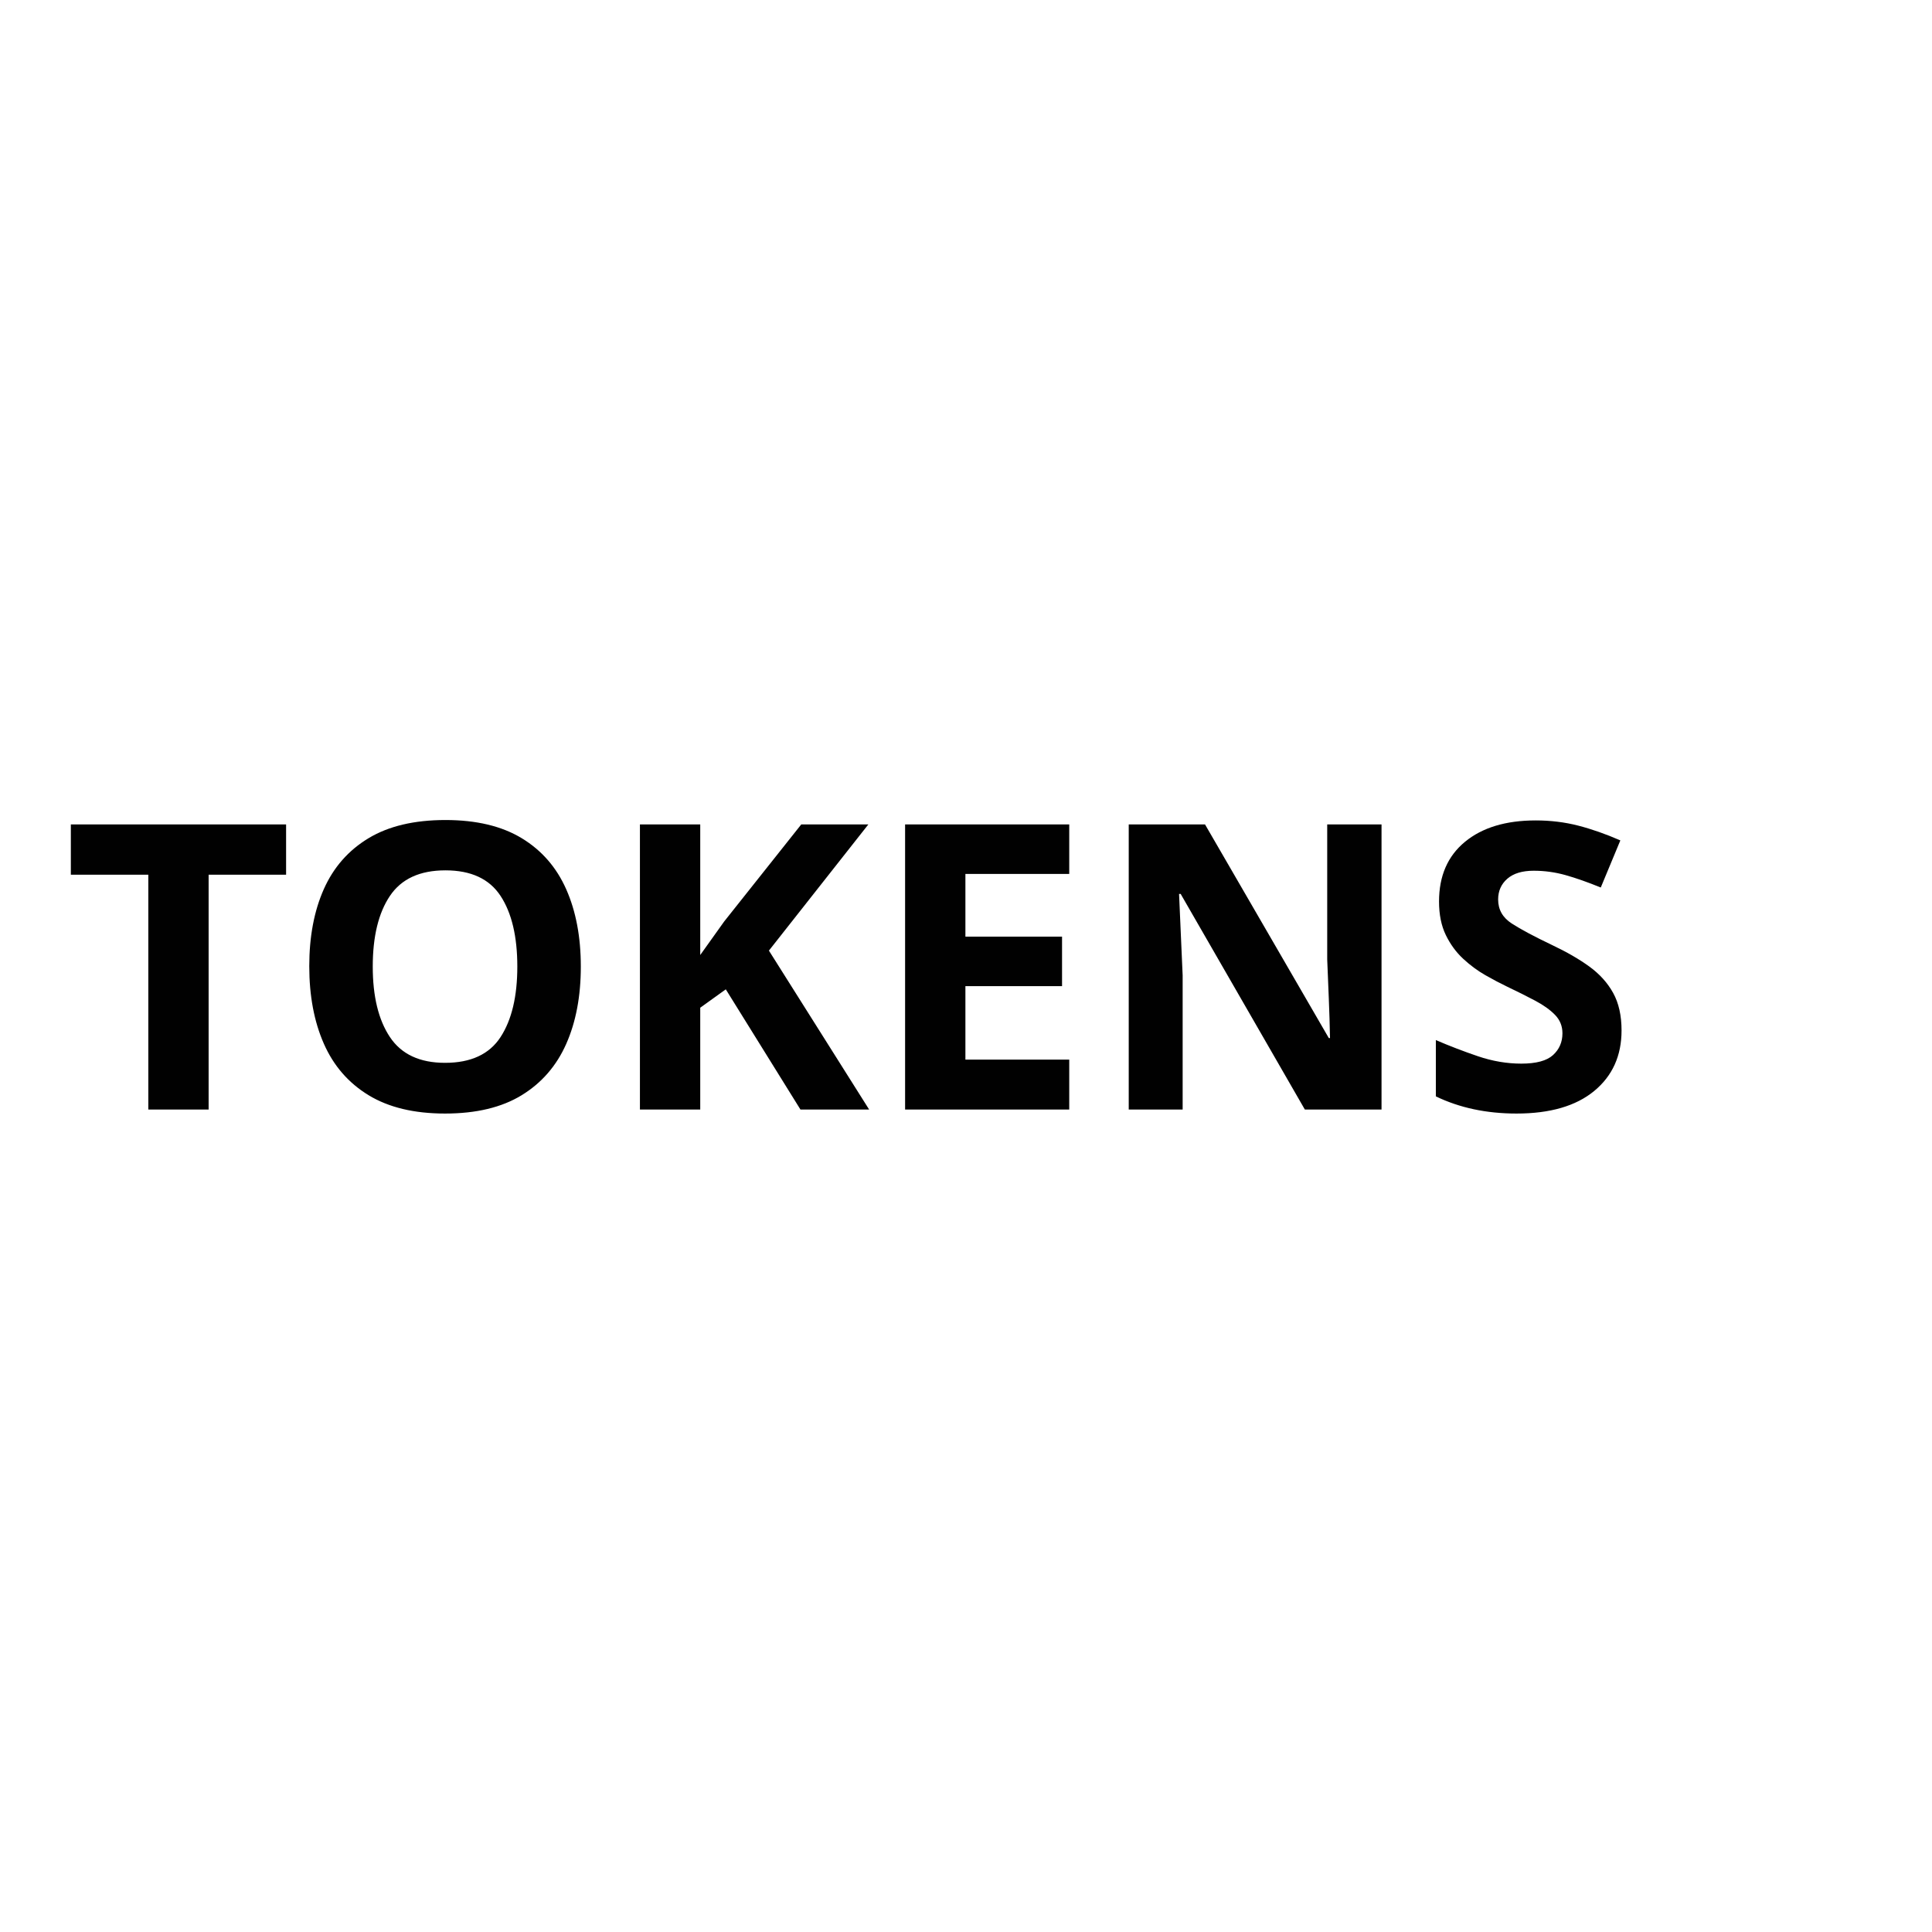
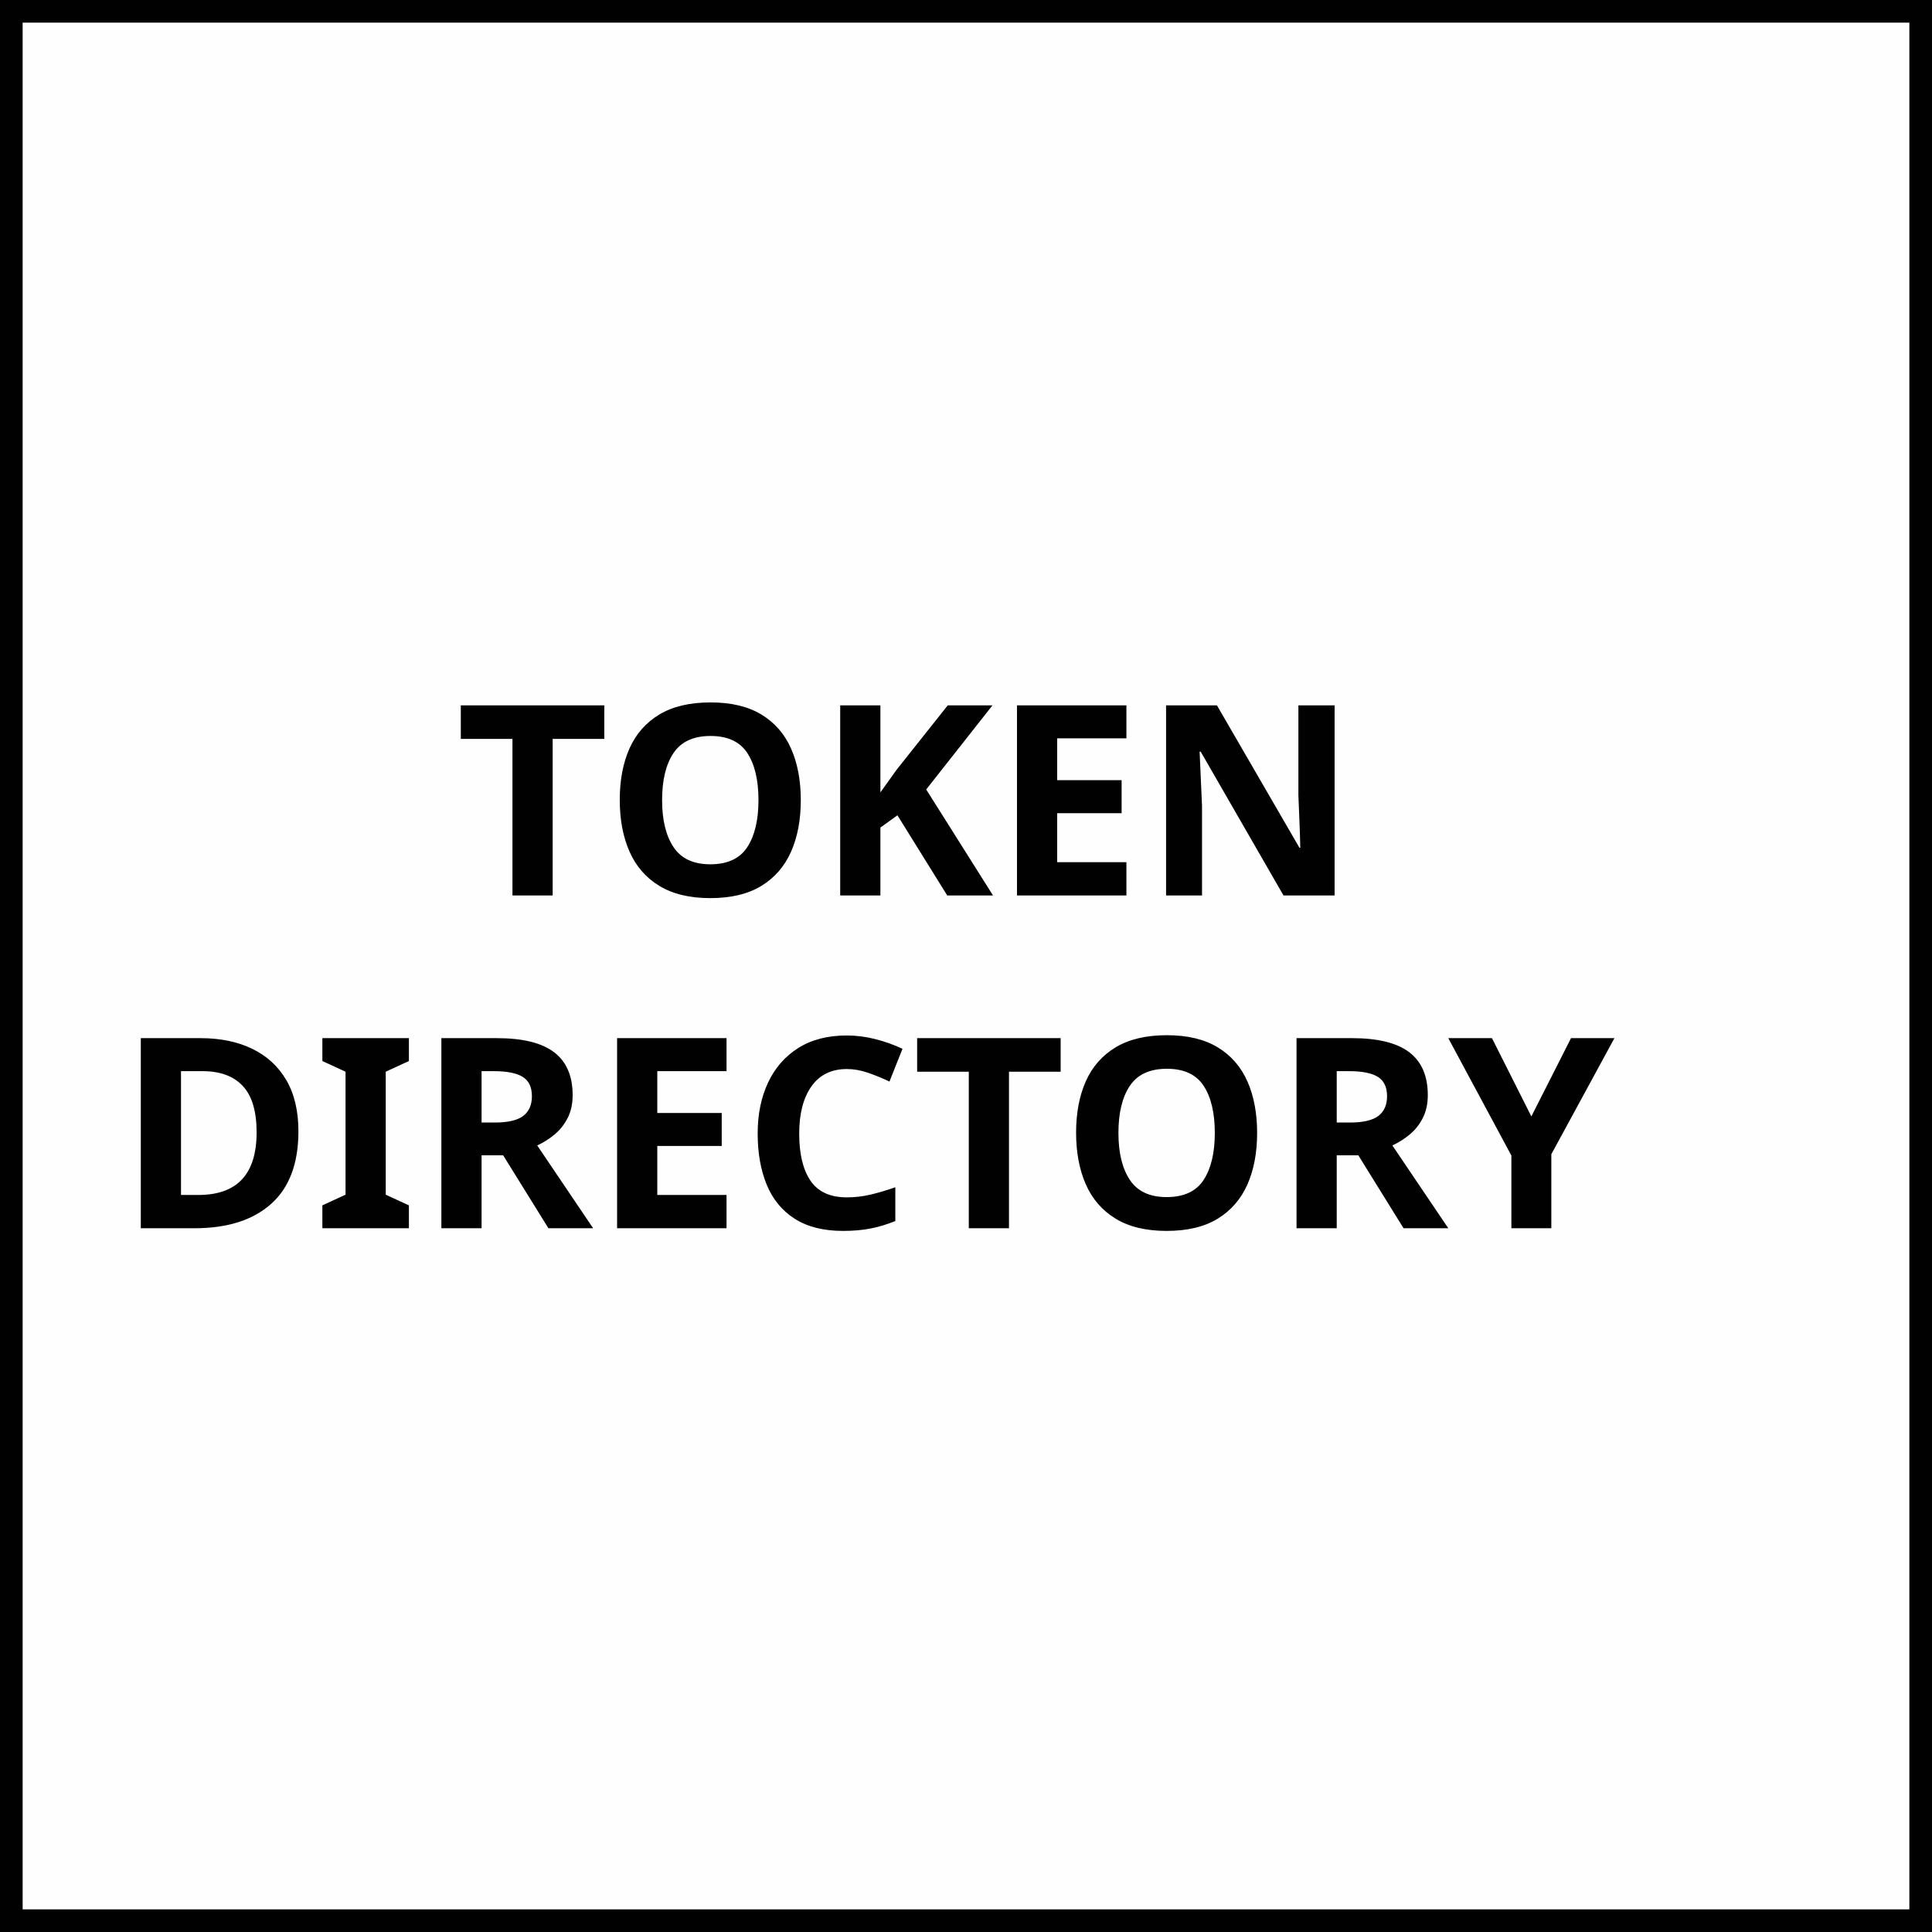
<svg xmlns="http://www.w3.org/2000/svg" width="512mm" height="512mm" viewBox="0 0 512 512" version="1.1" id="svg5">
  <defs id="defs2">
    <rect x="-1154.592" y="153.946" width="3703.246" height="1556.561" id="rect501" />
  </defs>
  <g id="layer1">
    <rect style="fill:#ffffff;fill-opacity:0.996;stroke-width:0.265" id="rect984" width="512" height="512" x="0" y="-1.4210855e-14" />
-     <text xml:space="preserve" transform="matrix(0.2645833,0,0,0.2645833,73.85262,157.8947)" id="text499" style="font-weight:bold;font-size:400px;font-family:'Bolts SF';-inkscape-font-specification:'Bolts SF Bold';text-align:center;white-space:pre;shape-inside:url(#rect501);fill:#000000;fill-opacity:0.996">
-       <tspan x="-216.169" y="514.58" id="tspan1029">TOKENS</tspan>
+     <rect style="fill:#000000;fill-opacity:0.996;stroke-width:0.265" id="rect865" width="512" height="512" x="0" y="2.8421709e-14" />
+     <rect style="fill:#ffffff;fill-opacity:0.996;stroke-width:0.265" id="rect867" width="500" height="500" x="6" y="6" />
+     <text xml:space="preserve" transform="matrix(0.2645833,0,0,0.2645833,69.24879,132.9594)" id="text499" style="font-weight:bold;font-size:266.667px;font-family:'Bolts SF';-inkscape-font-specification:'Bolts SF Bold';text-align:center;white-space:pre;shape-inside:url(#rect501);fill:#000000;fill-opacity:0.996">
+       <tspan x="194.497" y="394.369" id="tspan907">TOKEN
+ </tspan>
+       <tspan x="-144.703" y="727.703" id="tspan909">DIRECTORY</tspan>
    </text>
  </g>
</svg>
